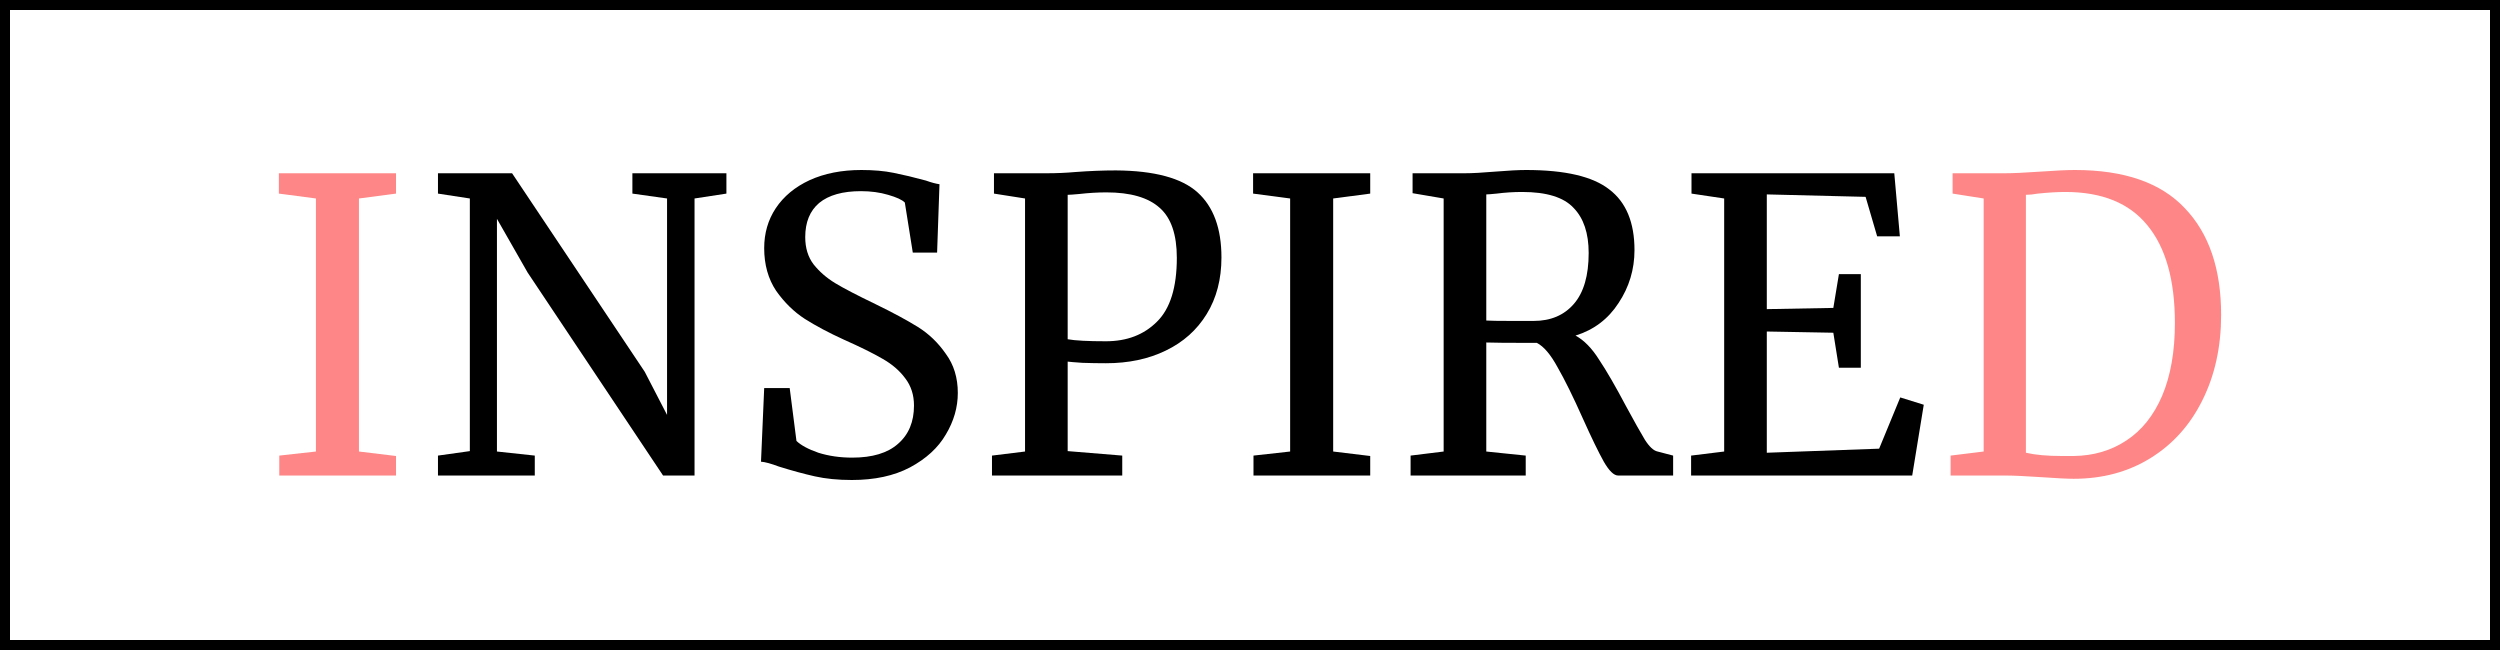
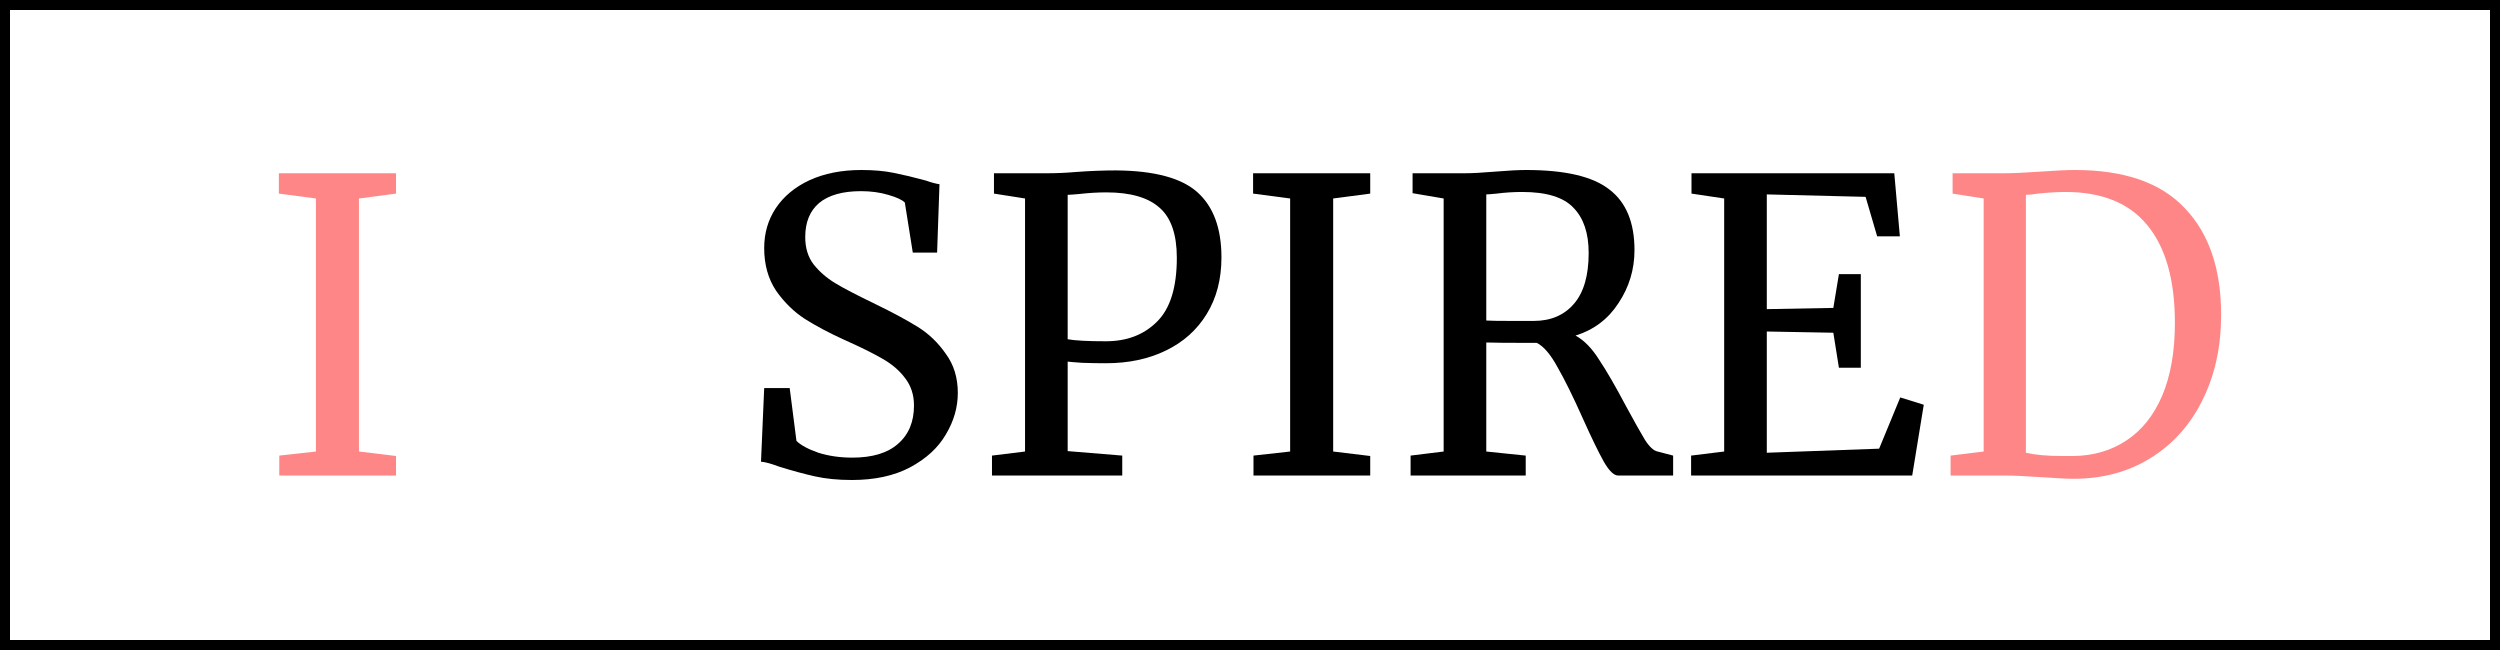
<svg xmlns="http://www.w3.org/2000/svg" width="250" height="65" viewBox="0 0 250 65" fill="none">
  <rect x="0.5" y="0.5" width="249" height="64" stroke="black" stroke-dashoffset="0" stroke-dasharray="1000" />
+   <animate attributeName="stroke-opacity" dur="5s" values="0;1;0;" repeatCount="indefinite" />
  <path id="letterI" d="M31.593 19.848L27.888 19.36V17.326H39.601V19.36L35.896 19.848V45.152L39.601 45.6V47.553H27.928V45.559L31.593 45.152V19.848Z" fill="#FF8686" />
-   <path d="M46.984 19.848L43.797 19.36V17.326H51.208L64.474 37.178L66.705 41.491V19.848L63.239 19.36V17.326H72.641V19.36L69.454 19.848V47.553H66.307L52.761 27.252L49.694 21.882V45.152L53.478 45.559V47.553H43.797V45.559L46.984 45.111V19.848Z" fill="black" />
+   <path id="letterN" fill="black" />
  <path d="M85.184 48C83.803 48 82.568 47.878 81.479 47.634C80.39 47.39 79.195 47.064 77.893 46.657C77.097 46.359 76.499 46.196 76.1 46.169L76.419 38.806H78.969L79.646 44.094C80.098 44.528 80.828 44.922 81.837 45.274C82.873 45.6 84.002 45.763 85.224 45.763C87.242 45.763 88.77 45.301 89.805 44.379C90.868 43.457 91.399 42.182 91.399 40.555C91.399 39.497 91.107 38.589 90.522 37.829C89.965 37.07 89.208 36.419 88.252 35.877C87.322 35.334 86.034 34.697 84.387 33.965C82.9 33.286 81.598 32.595 80.483 31.89C79.394 31.185 78.438 30.249 77.614 29.083C76.818 27.889 76.419 26.465 76.419 24.811C76.419 23.319 76.804 21.99 77.575 20.824C78.371 19.631 79.5 18.695 80.961 18.017C82.448 17.339 84.175 17 86.14 17C87.362 17 88.438 17.095 89.367 17.285C90.323 17.475 91.399 17.732 92.594 18.058C93.125 18.248 93.577 18.37 93.949 18.424L93.71 25.259H91.279L90.483 20.255C90.217 19.983 89.659 19.726 88.809 19.482C87.986 19.238 87.083 19.116 86.1 19.116C84.268 19.116 82.873 19.509 81.917 20.295C80.987 21.082 80.523 22.221 80.523 23.713C80.523 24.797 80.802 25.706 81.359 26.438C81.944 27.171 82.661 27.794 83.511 28.31C84.361 28.825 85.715 29.53 87.574 30.425C89.301 31.266 90.708 32.025 91.797 32.703C92.886 33.382 93.816 34.276 94.586 35.389C95.383 36.473 95.781 37.775 95.781 39.294C95.781 40.731 95.383 42.115 94.586 43.444C93.816 44.773 92.621 45.871 91.001 46.739C89.407 47.58 87.468 48 85.184 48Z" fill="black" />
  <path d="M102.504 19.848L99.397 19.36V17.326H104.696C105.652 17.326 106.595 17.285 107.524 17.203C108.958 17.095 110.313 17.041 111.588 17.041C115.439 17.068 118.161 17.8 119.755 19.238C121.349 20.675 122.145 22.845 122.145 25.747C122.145 27.916 121.654 29.801 120.671 31.402C119.689 33.002 118.321 34.222 116.568 35.063C114.841 35.904 112.849 36.324 110.592 36.324C109.822 36.324 109.038 36.311 108.241 36.283C107.444 36.229 106.953 36.188 106.767 36.161V45.111L112.225 45.559V47.553H99.198V45.559L102.504 45.152V19.848ZM106.767 33.924C107.511 34.059 108.786 34.127 110.592 34.127C112.69 34.127 114.39 33.476 115.691 32.175C117.019 30.873 117.683 28.744 117.683 25.787C117.683 23.455 117.112 21.787 115.97 20.784C114.828 19.753 113.049 19.238 110.632 19.238C109.782 19.238 108.879 19.292 107.923 19.4C107.338 19.454 106.953 19.482 106.767 19.482V33.924Z" fill="black" />
  <path d="M129.014 19.848L125.309 19.36V17.326H137.022V19.36L133.317 19.848V45.152L137.022 45.6V47.553H125.349V45.559L129.014 45.152V19.848Z" fill="black" />
  <path d="M141.059 45.559L144.365 45.152V19.848L141.258 19.319V17.326H146.477C147.221 17.326 148.23 17.271 149.505 17.163C150.833 17.054 151.869 17 152.612 17C156.517 17 159.292 17.651 160.939 18.953C162.612 20.227 163.449 22.248 163.449 25.014C163.449 26.94 162.917 28.703 161.855 30.303C160.819 31.903 159.385 32.988 157.552 33.558C158.402 34.019 159.186 34.819 159.903 35.958C160.647 37.07 161.55 38.63 162.612 40.636C163.435 42.155 164.06 43.267 164.485 43.972C164.936 44.678 165.361 45.071 165.759 45.152L167.313 45.559V47.553H161.815C161.39 47.553 160.912 47.091 160.381 46.169C159.85 45.22 159.146 43.769 158.269 41.816C157.313 39.674 156.477 37.979 155.76 36.731C155.069 35.456 154.378 34.643 153.688 34.29C150.846 34.29 149.159 34.276 148.628 34.249V45.152L152.572 45.559V47.553H141.059V45.559ZM153.369 32.093C155.069 32.093 156.41 31.524 157.393 30.384C158.376 29.245 158.867 27.55 158.867 25.299C158.867 23.319 158.362 21.814 157.353 20.784C156.37 19.726 154.657 19.197 152.214 19.197C151.364 19.197 150.514 19.251 149.664 19.36C149.133 19.414 148.788 19.441 148.628 19.441V32.053C149.027 32.08 149.85 32.093 151.098 32.093H153.369Z" fill="black" />
  <path d="M172.417 19.848L169.15 19.36V17.326H189.428L189.986 23.631H187.715L186.56 19.685L176.68 19.441V30.913L183.333 30.791L183.891 27.415H186.082V36.772H183.891L183.333 33.273L176.68 33.151V45.274L187.914 44.867L190.026 39.742L192.376 40.474L191.221 47.553H169.11V45.559L172.417 45.152V19.848Z" fill="black" />
  <path id="letterD" d="M198.367 19.848L195.26 19.36V17.326H200.479C201.302 17.326 202.484 17.271 204.024 17.163C205.565 17.054 206.72 17 207.49 17C212.43 17 216.096 18.275 218.486 20.824C220.903 23.346 222.112 26.899 222.112 31.483C222.112 34.683 221.487 37.531 220.239 40.026C219.017 42.494 217.291 44.42 215.06 45.803C212.829 47.186 210.266 47.878 207.371 47.878C206.733 47.878 205.644 47.824 204.104 47.715C202.51 47.607 201.315 47.553 200.518 47.553H195.06V45.559L198.367 45.152V19.848ZM202.59 45.274C203.52 45.491 204.715 45.6 206.176 45.6H207.371C209.363 45.573 211.116 45.057 212.63 44.054C214.17 43.05 215.365 41.559 216.215 39.579C217.065 37.572 217.49 35.144 217.49 32.297C217.49 28.011 216.574 24.757 214.741 22.533C212.935 20.309 210.199 19.197 206.534 19.197C205.764 19.197 204.848 19.251 203.785 19.36C203.334 19.441 202.935 19.482 202.59 19.482V45.274Z" fill="#FF8686" />
  <animate href="#letterD" attributeType="XML" attributeName="fill" dur="2s" from="black" to="#FF8686" />
  <animate href="#letterI" attributeType="XML" attributeName="fill" dur="2s" from="black" to="#FF8686" />
+   <animate href="#letterN" attributeType="XML" attributeName="d" dur="5s" values="         M46.984 19.848L43.797 19.36V17.326H51.208L64.474 37.178L66.705 41.491V19.848L63.239 19.36V17.326H72.641V19.36L69.454 19.848V47.553H66.307L52.761 27.252L49.694 21.882V45.152L53.478 45.559V47.553H43.797V45.559L46.984 45.111V19.848Z;          M46.984 19.848L43.797 19.36V11.325H51.208L64.474 37.178L66.705 41.491V19.848L63.239 19.36V11.325H72.641V19.36L69.454 19.848V47.553H66.307L52.761 27.252L49.694 21.882V45.152L53.478 45.559V47.553H43.797V45.559L46.984 45.111V19.848Z;          M46.984 19.848L43.797 19.36V17.326H51.208L64.474 37.178L66.705 41.491V19.848L63.239 19.36V17.326H72.641V19.36L69.454 19.848V47.553H66.307L52.761 27.252L49.694 21.882V45.152L53.478 45.559V47.553H43.797V45.559L46.984 45.111V19.848Z;         " repeatCount="indefinite" />
</svg>
